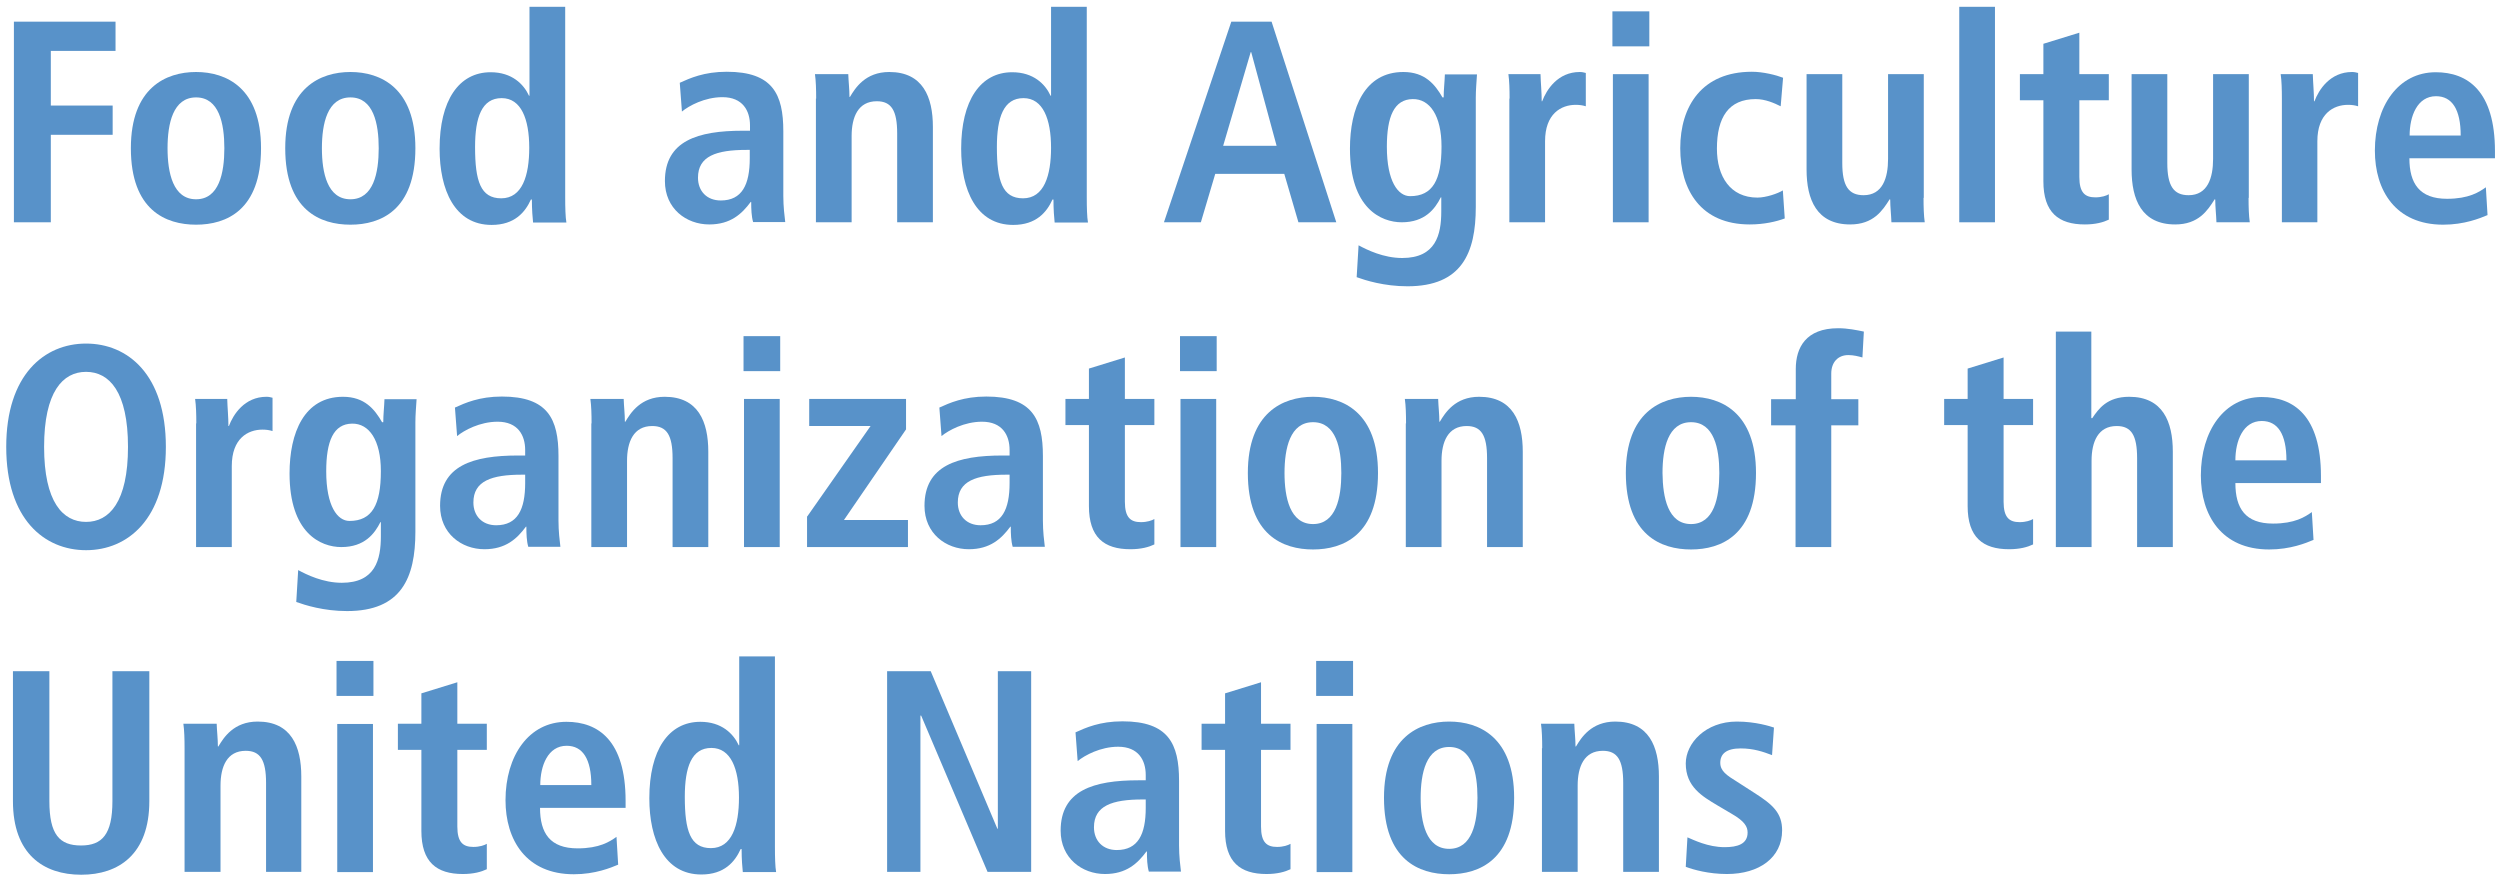
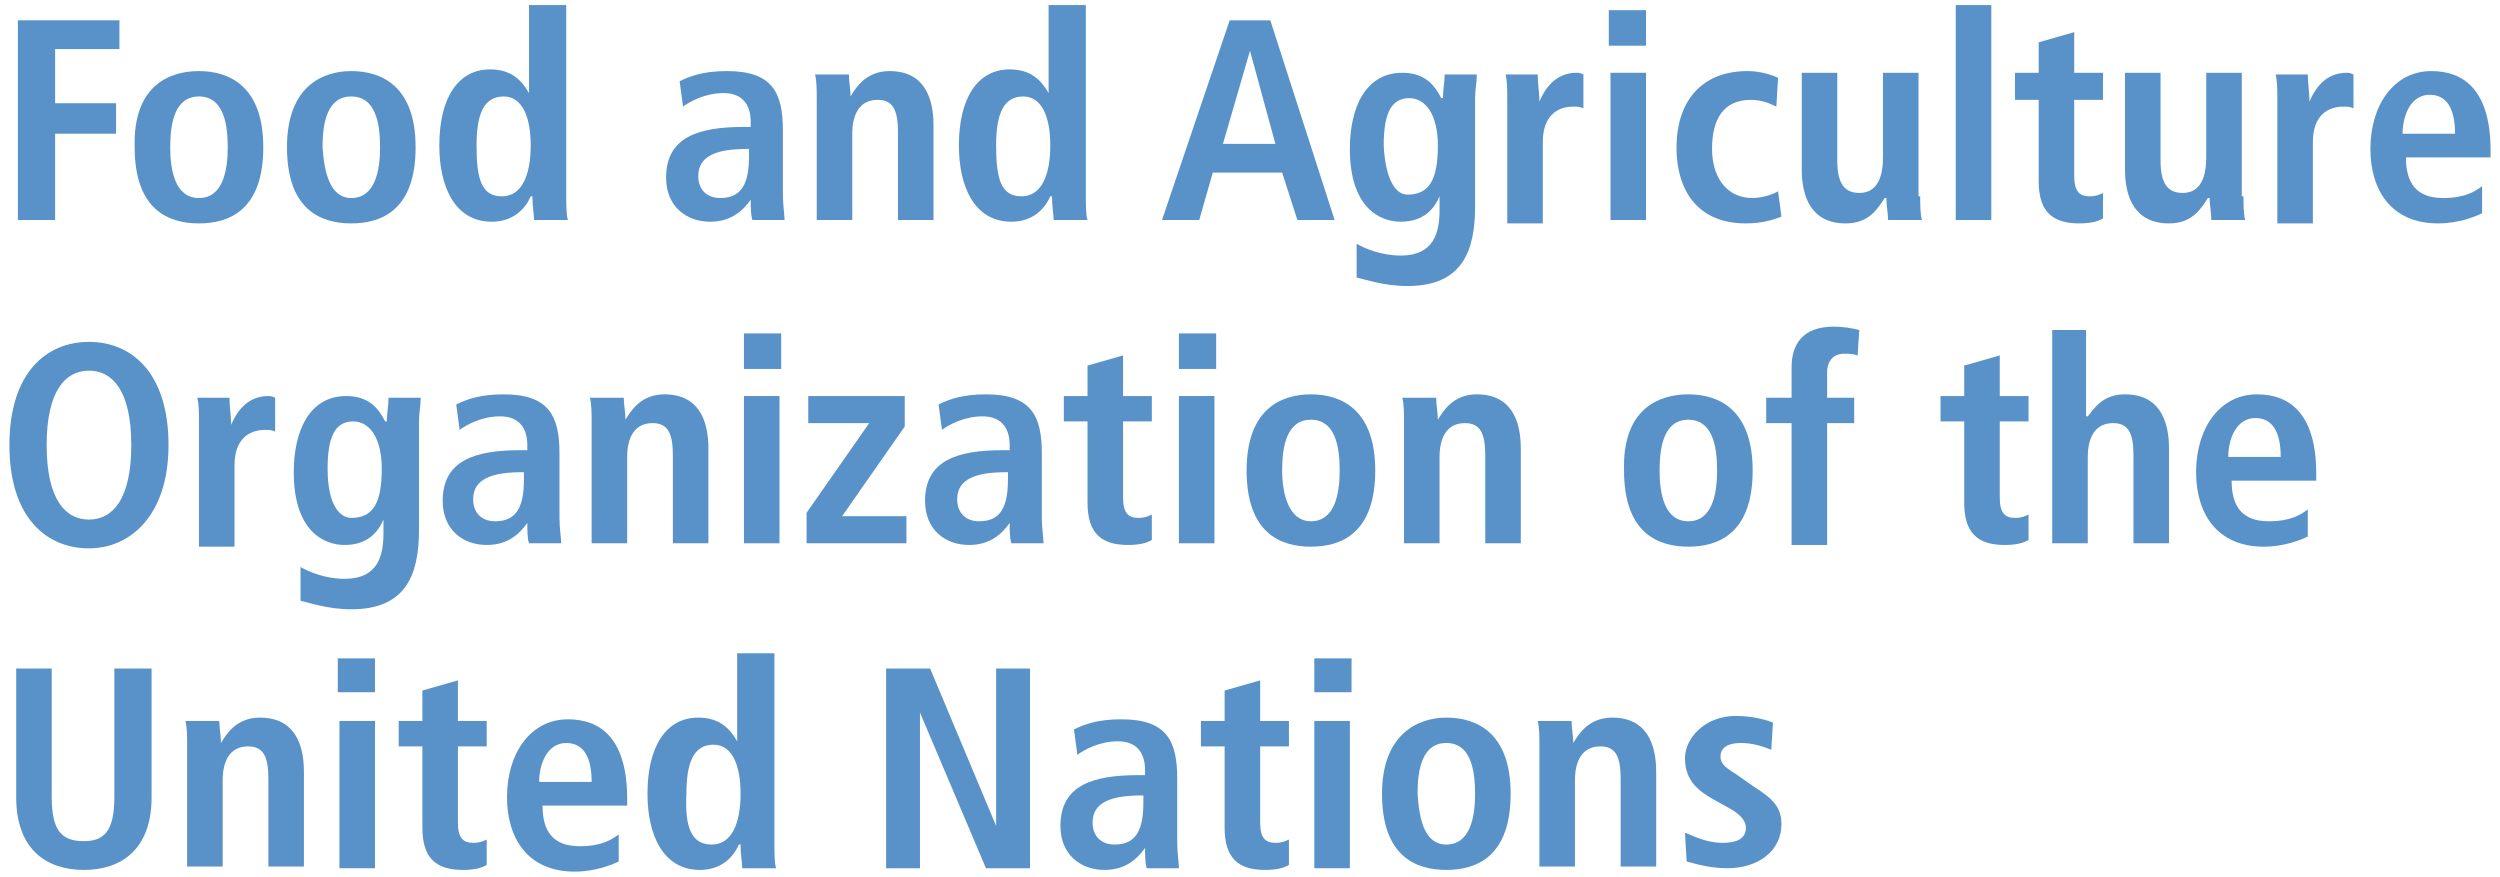
- <svg xmlns="http://www.w3.org/2000/svg" version="1.1" id="Layer_1" x="0px" y="0px" viewBox="49.8 3.6 104.3 36.7" width="417" height="147" xml:space="preserve">
-   <style type="text/css">
- 	.st0{fill:#5892C9;}
- </style>
+ <svg xmlns="http://www.w3.org/2000/svg" version="1.1" id="Layer_1" x="0px" y="0px" viewBox="71.2 4.1 147.2 51.8" width="442" height="155" fill="#5892C9" xml:space="preserve">
  <g>
    <g>
-       <path class="st0" d="M50.39,4.47h4.23v1.22h-2.7v2.28h2.58v1.22h-2.58v3.65h-1.54V4.47z" />
-       <path class="st0" d="M57.98,6.57c1.26,0,2.71,0.66,2.71,3.18c0,2.59-1.45,3.19-2.71,3.19s-2.72-0.6-2.72-3.19    C55.26,7.23,56.72,6.57,57.98,6.57z M57.98,11.88c0.96,0,1.18-1.1,1.18-2.13c0-1.03-0.22-2.12-1.18-2.12    c-0.96,0-1.19,1.09-1.19,2.12C56.79,10.78,57.02,11.88,57.98,11.88z" />
-       <path class="st0" d="M64.42,6.57c1.26,0,2.71,0.66,2.71,3.18c0,2.59-1.45,3.19-2.71,3.19s-2.72-0.6-2.72-3.19    C61.7,7.23,63.16,6.57,64.42,6.57z M64.42,11.88c0.96,0,1.18-1.1,1.18-2.13c0-1.03-0.22-2.12-1.18-2.12    c-0.96,0-1.19,1.09-1.19,2.12C63.23,10.78,63.46,11.88,64.42,11.88z" />
-       <path class="st0" d="M73.38,3.85v7.94c0,0.44,0.01,0.83,0.05,1.06h-1.39c-0.02-0.18-0.05-0.54-0.05-0.96h-0.04    c-0.24,0.53-0.68,1.06-1.64,1.06c-1.54,0-2.17-1.46-2.17-3.18c0-2.01,0.8-3.19,2.13-3.19c0.89,0,1.38,0.5,1.6,0.98h0.02V3.85    H73.38z M70.71,11.84c0.88,0,1.17-0.95,1.17-2.11c0-1.2-0.34-2.07-1.15-2.07c-0.83,0-1.11,0.8-1.11,2.04    C69.62,11.12,69.85,11.84,70.71,11.84z" />
-       <path class="st0" d="M78.16,7.02c0.42-0.19,1.01-0.46,1.96-0.46c1.92,0,2.36,0.94,2.36,2.48v2.7c0,0.44,0.05,0.85,0.08,1.09h-1.34    c-0.07-0.24-0.08-0.54-0.08-0.84h-0.02c-0.37,0.5-0.84,0.94-1.73,0.94c-0.96,0-1.85-0.66-1.85-1.81c0-1.68,1.37-2.1,3.25-2.1h0.3    V8.8c0-0.61-0.3-1.18-1.15-1.18c-0.74,0-1.4,0.36-1.69,0.6L78.16,7.02z M81.08,9.82h-0.13c-1.27,0-2.03,0.26-2.03,1.16    c0,0.56,0.37,0.95,0.95,0.95c0.89,0,1.21-0.66,1.21-1.76V9.82z" />
-       <path class="st0" d="M83.85,7.68c0-0.38-0.01-0.74-0.05-1.02h1.39c0.01,0.31,0.05,0.64,0.05,0.95h0.02    c0.22-0.37,0.64-1.04,1.64-1.04c1.4,0,1.82,1.04,1.82,2.29v3.98h-1.49V9.13c0-0.95-0.24-1.34-0.85-1.34    c-0.78,0-1.05,0.66-1.05,1.45v3.6h-1.49V7.68z" />
-       <path class="st0" d="M95.14,3.85v7.94c0,0.44,0.01,0.83,0.05,1.06H93.8c-0.02-0.18-0.05-0.54-0.05-0.96h-0.04    c-0.24,0.53-0.68,1.06-1.64,1.06c-1.54,0-2.17-1.46-2.17-3.18c0-2.01,0.8-3.19,2.13-3.19c0.89,0,1.38,0.5,1.6,0.98h0.02V3.85    H95.14z M92.48,11.84c0.88,0,1.17-0.95,1.17-2.11c0-1.2-0.34-2.07-1.15-2.07c-0.83,0-1.11,0.8-1.11,2.04    C91.39,11.12,91.62,11.84,92.48,11.84z" />
-       <path class="st0" d="M103.38,10.82h-2.88l-0.6,2.02h-1.54l2.81-8.37h1.68l2.7,8.37h-1.58L103.38,10.82z M103.06,9.65L102,5.74    h-0.02l-1.15,3.91H103.06z" />
-       <path class="st0" d="M106.48,13.8c0.35,0.19,1.04,0.53,1.82,0.53c1.4,0,1.63-0.97,1.63-1.94V11.8h-0.02    c-0.24,0.48-0.66,1.04-1.63,1.04c-0.86,0-2.16-0.58-2.16-3.07c0-1.7,0.61-3.2,2.23-3.2c0.9,0,1.32,0.52,1.63,1.06h0.05    c0-0.32,0.04-0.64,0.05-0.96h1.34c-0.02,0.32-0.05,0.65-0.05,0.97v4.56c0,1.93-0.59,3.31-2.85,3.31c-0.98,0-1.76-0.25-2.12-0.38    L106.48,13.8z M108.63,11.75c0.94,0,1.31-0.67,1.31-2.07c0-1.29-0.49-1.99-1.2-1.98c-0.78,0.01-1.08,0.73-1.08,1.99    C107.66,11.14,108.13,11.75,108.63,11.75z" />
-       <path class="st0" d="M112.78,7.68c0-0.38-0.01-0.74-0.05-1.02h1.34c0.01,0.37,0.05,0.76,0.05,1.13h0.02    c0.18-0.48,0.65-1.22,1.57-1.22c0.1,0,0.17,0.02,0.25,0.04V8c-0.13-0.04-0.26-0.06-0.42-0.06c-0.61,0-1.28,0.37-1.28,1.52v3.38    h-1.49V7.68z" />
-       <path class="st0" d="M117.07,4.04h1.54V5.5h-1.54V4.04z M117.09,6.66h1.49v6.18h-1.49V6.66z" />
-       <path class="st0" d="M124.26,12.68c-0.35,0.13-0.86,0.25-1.46,0.25c-2.04,0-2.9-1.43-2.9-3.18c0-1.76,0.91-3.19,2.99-3.19    c0.47,0,1.02,0.14,1.3,0.25L124.09,8c-0.26-0.13-0.64-0.3-1.04-0.3c-1.13,0-1.62,0.76-1.62,2.07c0,1.15,0.55,2.04,1.69,2.04    c0.36,0,0.85-0.17,1.06-0.3L124.26,12.68z" />
-       <path class="st0" d="M130.05,11.82c0,0.38,0.01,0.74,0.05,1.02h-1.39c-0.01-0.31-0.05-0.64-0.05-0.95l-0.04-0.01l0.01,0.01    c-0.29,0.46-0.67,1.04-1.64,1.04c-1.4,0-1.82-1.04-1.82-2.29V6.66h1.49v3.71c0,0.95,0.26,1.34,0.89,1.34    c0.79,0,1.02-0.72,1.02-1.51V6.66h1.49V11.82z" />
-       <path class="st0" d="M131.54,3.85h1.49v8.99h-1.49V3.85z" />
-       <path class="st0" d="M135.06,5.39l1.49-0.46v1.73h1.23v1.09h-1.23v3.2c0,0.66,0.24,0.85,0.67,0.85c0.26,0,0.46-0.07,0.56-0.13    v1.06c-0.23,0.11-0.55,0.2-1,0.2c-1.1,0-1.73-0.5-1.73-1.8V7.75h-0.98V6.66h0.98V5.39z" />
-       <path class="st0" d="M143.61,11.82c0,0.38,0.01,0.74,0.05,1.02h-1.39c-0.01-0.31-0.05-0.64-0.05-0.95l-0.04-0.01l0.01,0.01    c-0.29,0.46-0.67,1.04-1.64,1.04c-1.4,0-1.82-1.04-1.82-2.29V6.66h1.49v3.71c0,0.95,0.26,1.34,0.89,1.34    c0.79,0,1.02-0.72,1.02-1.51V6.66h1.49V11.82z" />
-       <path class="st0" d="M145,7.68c0-0.38-0.01-0.74-0.05-1.02h1.34c0.01,0.37,0.05,0.76,0.05,1.13h0.02    c0.18-0.48,0.65-1.22,1.57-1.22c0.1,0,0.17,0.02,0.25,0.04V8c-0.13-0.04-0.26-0.06-0.42-0.06c-0.61,0-1.28,0.37-1.28,1.52v3.38    H145V7.68z" />
-       <path class="st0" d="M153.58,12.54c-0.31,0.13-0.96,0.4-1.85,0.4c-1.99,0-2.85-1.43-2.85-3.09c0-1.85,0.97-3.27,2.54-3.27    c1.33,0,2.47,0.78,2.47,3.3v0.29h-3.57c0,1.05,0.42,1.69,1.57,1.69c0.91,0,1.34-0.28,1.62-0.48L153.58,12.54z M152.46,9.22    c0-1.09-0.36-1.64-1.03-1.64c-0.78,0-1.1,0.83-1.1,1.64H152.46z" />
-       <path class="st0" d="M53.39,17.9c1.74,0,3.33,1.29,3.33,4.31c0,3.01-1.59,4.31-3.33,4.31c-1.74,0-3.33-1.29-3.33-4.31    C50.06,19.2,51.65,17.9,53.39,17.9z M53.39,25.34c0.97,0,1.75-0.83,1.75-3.13c0-2.3-0.78-3.13-1.75-3.13    c-0.97,0-1.75,0.83-1.75,3.13C51.64,24.51,52.42,25.34,53.39,25.34z" />
-       <path class="st0" d="M57.99,21.23c0-0.38-0.01-0.74-0.05-1.02h1.34c0.01,0.37,0.05,0.76,0.05,1.13h0.02    c0.18-0.48,0.65-1.22,1.57-1.22c0.1,0,0.17,0.02,0.25,0.04v1.39c-0.13-0.04-0.26-0.06-0.42-0.06c-0.61,0-1.28,0.37-1.28,1.52v3.38    h-1.49V21.23z" />
-       <path class="st0" d="M62.24,27.35c0.35,0.19,1.04,0.53,1.82,0.53c1.4,0,1.63-0.97,1.63-1.94v-0.59h-0.02    c-0.24,0.48-0.66,1.04-1.63,1.04c-0.86,0-2.16-0.58-2.16-3.07c0-1.7,0.61-3.2,2.23-3.2c0.9,0,1.32,0.52,1.63,1.06h0.05    c0-0.32,0.04-0.64,0.05-0.96h1.34c-0.02,0.32-0.05,0.65-0.05,0.97v4.56c0,1.93-0.59,3.31-2.85,3.31c-0.98,0-1.76-0.25-2.12-0.38    L62.24,27.35z M64.38,25.3c0.94,0,1.31-0.67,1.31-2.08c0-1.29-0.49-1.99-1.2-1.98c-0.78,0.01-1.08,0.73-1.08,1.99    C63.41,24.69,63.88,25.3,64.38,25.3z" />
-       <path class="st0" d="M68.78,20.57c0.42-0.19,1.01-0.46,1.96-0.46c1.92,0,2.36,0.94,2.36,2.48v2.7c0,0.44,0.05,0.85,0.08,1.09    h-1.34c-0.07-0.24-0.08-0.54-0.08-0.84h-0.02c-0.37,0.5-0.84,0.94-1.73,0.94c-0.96,0-1.85-0.66-1.85-1.81    c0-1.68,1.37-2.1,3.25-2.1h0.3v-0.23c0-0.61-0.3-1.18-1.15-1.18c-0.74,0-1.4,0.36-1.69,0.6L68.78,20.57z M71.71,23.37h-0.13    c-1.27,0-2.03,0.26-2.03,1.16c0,0.56,0.37,0.95,0.95,0.95c0.89,0,1.21-0.66,1.21-1.76V23.37z" />
-       <path class="st0" d="M74.48,21.23c0-0.38-0.01-0.74-0.05-1.02h1.39c0.01,0.31,0.05,0.64,0.05,0.95h0.02    c0.22-0.37,0.64-1.04,1.64-1.04c1.4,0,1.82,1.04,1.82,2.29v3.98h-1.49v-3.71c0-0.95-0.24-1.34-0.85-1.34    c-0.78,0-1.05,0.66-1.05,1.45v3.6h-1.49V21.23z" />
-       <path class="st0" d="M80.82,17.59h1.53v1.46h-1.53V17.59z M80.84,20.21h1.49v6.18h-1.49V20.21z" />
-       <path class="st0" d="M83.48,25.11l2.64-3.77h-2.56v-1.13h4.04v1.27l-2.59,3.78h2.67v1.13h-4.21V25.11z" />
-       <path class="st0" d="M88.99,20.57c0.42-0.19,1.01-0.46,1.96-0.46c1.92,0,2.36,0.94,2.36,2.48v2.7c0,0.44,0.05,0.85,0.08,1.09    h-1.34c-0.07-0.24-0.08-0.54-0.08-0.84h-0.02c-0.37,0.5-0.84,0.94-1.73,0.94c-0.96,0-1.85-0.66-1.85-1.81    c0-1.68,1.37-2.1,3.25-2.1h0.3v-0.23c0-0.61-0.3-1.18-1.15-1.18c-0.74,0-1.4,0.36-1.69,0.6L88.99,20.57z M91.92,23.37h-0.13    c-1.27,0-2.03,0.26-2.03,1.16c0,0.56,0.37,0.95,0.95,0.95c0.89,0,1.21-0.66,1.21-1.76V23.37z" />
-       <path class="st0" d="M95.24,18.94l1.49-0.46v1.73h1.23v1.09h-1.23v3.2c0,0.66,0.24,0.85,0.67,0.85c0.26,0,0.46-0.07,0.56-0.13    v1.06c-0.23,0.11-0.55,0.2-1,0.2c-1.1,0-1.73-0.5-1.73-1.8v-3.38h-0.98v-1.09h0.98V18.94z" />
-       <path class="st0" d="M99.03,17.59h1.53v1.46h-1.53V17.59z M99.05,20.21h1.49v6.18h-1.49V20.21z" />
-       <path class="st0" d="M104.58,20.12c1.26,0,2.71,0.66,2.71,3.18c0,2.59-1.45,3.19-2.71,3.19s-2.72-0.6-2.72-3.19    C101.86,20.78,103.32,20.12,104.58,20.12z M104.58,25.43c0.96,0,1.18-1.1,1.18-2.13c0-1.03-0.22-2.12-1.18-2.12    c-0.96,0-1.19,1.09-1.19,2.12C103.39,24.33,103.62,25.43,104.58,25.43z" />
-       <path class="st0" d="M108.46,21.23c0-0.38-0.01-0.74-0.05-1.02h1.39c0.01,0.31,0.05,0.64,0.05,0.95h0.02    c0.22-0.37,0.64-1.04,1.64-1.04c1.4,0,1.82,1.04,1.82,2.29v3.98h-1.49v-3.71c0-0.95-0.24-1.34-0.85-1.34    c-0.78,0-1.05,0.66-1.05,1.45v3.6h-1.49V21.23z" />
-       <path class="st0" d="M120.35,20.12c1.26,0,2.71,0.66,2.71,3.18c0,2.59-1.45,3.19-2.71,3.19c-1.26,0-2.72-0.6-2.72-3.19    C117.63,20.78,119.09,20.12,120.35,20.12z M120.35,25.43c0.96,0,1.18-1.1,1.18-2.13c0-1.03-0.22-2.12-1.18-2.12    c-0.96,0-1.19,1.09-1.19,2.12C119.17,24.33,119.39,25.43,120.35,25.43z" />
-       <path class="st0" d="M124.72,21.31h-1.03v-1.09h1.03v-1.26c0-0.89,0.42-1.7,1.77-1.7c0.4,0,0.78,0.08,1.07,0.14l-0.06,1.08    c-0.18-0.05-0.37-0.1-0.59-0.1c-0.43,0-0.71,0.3-0.71,0.77v1.07h1.13v1.09h-1.13v5.08h-1.49V21.31z" />
-       <path class="st0" d="M131.9,18.94l1.49-0.46v1.73h1.23v1.09h-1.23v3.2c0,0.66,0.24,0.85,0.67,0.85c0.26,0,0.46-0.07,0.56-0.13    v1.06c-0.23,0.11-0.55,0.2-1,0.2c-1.1,0-1.73-0.5-1.73-1.8v-3.38h-0.98v-1.09h0.98V18.94z" />
-       <path class="st0" d="M135.56,17.4h1.49v3.61h0.04c0.26-0.38,0.61-0.89,1.54-0.89c1.4,0,1.82,1.04,1.82,2.29v3.98h-1.49v-3.71    c0-0.95-0.24-1.34-0.85-1.34c-0.78,0-1.05,0.66-1.05,1.45v3.6h-1.49V17.4z" />
-       <path class="st0" d="M146.32,26.09c-0.31,0.13-0.96,0.4-1.85,0.4c-1.99,0-2.85-1.43-2.85-3.09c0-1.85,0.97-3.27,2.54-3.27    c1.33,0,2.47,0.78,2.47,3.3v0.29h-3.57c0,1.06,0.42,1.69,1.57,1.69c0.91,0,1.34-0.28,1.62-0.48L146.32,26.09z M145.19,22.77    c0-1.09-0.36-1.64-1.03-1.64c-0.78,0-1.1,0.83-1.1,1.64H145.19z" />
-       <path class="st0" d="M51.86,31.57v5.42c0,1.39,0.42,1.85,1.32,1.85c0.88,0,1.31-0.46,1.31-1.85v-5.42h1.54v5.42    c0,2.21-1.27,3.07-2.84,3.07c-1.58,0-2.85-0.86-2.85-3.07v-5.42H51.86z" />
-       <path class="st0" d="M57.5,34.78c0-0.38-0.01-0.74-0.05-1.02h1.39c0.01,0.31,0.05,0.64,0.05,0.95h0.02    c0.22-0.37,0.64-1.04,1.64-1.04c1.4,0,1.82,1.04,1.82,2.29v3.98H60.9v-3.71c0-0.95-0.24-1.34-0.85-1.34    c-0.78,0-1.05,0.66-1.05,1.45v3.6H57.5V34.78z" />
-       <path class="st0" d="M63.84,31.14h1.54v1.46h-1.54V31.14z M63.87,33.77h1.49v6.18h-1.49V33.77z" />
-       <path class="st0" d="M67.39,32.49l1.49-0.46v1.73h1.23v1.09h-1.23v3.2c0,0.66,0.24,0.85,0.67,0.85c0.26,0,0.46-0.07,0.56-0.13    v1.06c-0.23,0.11-0.55,0.2-1,0.2c-1.1,0-1.73-0.5-1.73-1.8v-3.38h-0.98v-1.09h0.98V32.49z" />
-       <path class="st0" d="M75.59,39.64c-0.31,0.13-0.96,0.4-1.85,0.4c-1.99,0-2.85-1.43-2.85-3.09c0-1.85,0.97-3.27,2.54-3.27    c1.33,0,2.47,0.78,2.47,3.3v0.29h-3.57c0,1.06,0.42,1.69,1.57,1.69c0.91,0,1.34-0.28,1.62-0.48L75.59,39.64z M74.47,36.32    c0-1.09-0.36-1.64-1.03-1.64c-0.78,0-1.1,0.83-1.1,1.64H74.47z" />
-       <path class="st0" d="M82.13,30.95v7.94c0,0.44,0.01,0.83,0.05,1.06h-1.39c-0.02-0.18-0.05-0.54-0.05-0.96H80.7    c-0.24,0.53-0.68,1.06-1.64,1.06c-1.54,0-2.17-1.46-2.17-3.18c0-2.01,0.8-3.19,2.13-3.19c0.89,0,1.38,0.5,1.6,0.98h0.02v-3.71    H82.13z M79.46,38.95c0.88,0,1.17-0.95,1.17-2.11c0-1.2-0.34-2.07-1.15-2.07c-0.83,0-1.11,0.8-1.11,2.04    C78.37,38.23,78.6,38.95,79.46,38.95z" />
-       <path class="st0" d="M86.81,31.57h1.82l2.78,6.57h0.02v-6.57h1.39v8.37H91l-2.77-6.52H88.2v6.52h-1.39V31.57z" />
-       <path class="st0" d="M94.67,34.12c0.42-0.19,1.01-0.46,1.96-0.46c1.92,0,2.36,0.94,2.36,2.48v2.7c0,0.44,0.05,0.85,0.08,1.09    h-1.34c-0.07-0.24-0.08-0.54-0.08-0.84h-0.02c-0.37,0.5-0.84,0.94-1.73,0.94c-0.96,0-1.85-0.66-1.85-1.81    c0-1.68,1.37-2.1,3.25-2.1h0.3V35.9c0-0.61-0.3-1.18-1.15-1.18c-0.74,0-1.4,0.36-1.69,0.6L94.67,34.12z M97.6,36.92h-0.13    c-1.27,0-2.03,0.26-2.03,1.16c0,0.56,0.37,0.95,0.95,0.95c0.89,0,1.21-0.66,1.21-1.76V36.92z" />
-       <path class="st0" d="M100.92,32.49l1.49-0.46v1.73h1.23v1.09h-1.23v3.2c0,0.66,0.24,0.85,0.67,0.85c0.26,0,0.46-0.07,0.56-0.13    v1.06c-0.23,0.11-0.55,0.2-1,0.2c-1.1,0-1.73-0.5-1.73-1.8v-3.38h-0.98v-1.09h0.98V32.49z" />
-       <path class="st0" d="M104.71,31.14h1.54v1.46h-1.54V31.14z M104.73,33.77h1.49v6.18h-1.49V33.77z" />
-       <path class="st0" d="M110.26,33.67c1.26,0,2.71,0.66,2.71,3.18c0,2.59-1.45,3.19-2.71,3.19s-2.72-0.6-2.72-3.19    C107.54,34.33,109,33.67,110.26,33.67z M110.26,38.98c0.96,0,1.18-1.1,1.18-2.13c0-1.03-0.22-2.12-1.18-2.12    c-0.96,0-1.19,1.09-1.19,2.12C109.07,37.88,109.3,38.98,110.26,38.98z" />
-       <path class="st0" d="M114.14,34.78c0-0.38-0.01-0.74-0.05-1.02h1.39c0.01,0.31,0.05,0.64,0.05,0.95h0.02    c0.22-0.37,0.64-1.04,1.64-1.04c1.4,0,1.82,1.04,1.82,2.29v3.98h-1.49v-3.71c0-0.95-0.24-1.34-0.85-1.34    c-0.78,0-1.05,0.66-1.05,1.45v3.6h-1.49V34.78z" />
-       <path class="st0" d="M120.2,38.5c0.24,0.1,0.85,0.41,1.55,0.41c0.54,0,0.96-0.13,0.96-0.61c0-0.24-0.12-0.47-0.66-0.78l-0.61-0.36    c-0.62-0.37-1.31-0.77-1.31-1.74c0-0.85,0.83-1.75,2.13-1.75c0.79,0,1.4,0.2,1.55,0.25l-0.08,1.15c-0.37-0.14-0.77-0.28-1.31-0.28    c-0.6,0-0.85,0.23-0.85,0.6c0,0.34,0.26,0.52,0.7,0.79l0.73,0.47c0.77,0.49,1.15,0.84,1.15,1.56c0,1.14-0.96,1.82-2.3,1.82    c-0.77,0-1.4-0.18-1.72-0.3L120.2,38.5z" />
+       <path d="M72,5.3h6V7h-3.8v3.2h3.6V12h-3.6v5.1H72V5.3z" />
+       <path d="M82.7,8.3c1.8,0,3.8,0.9,3.8,4.5c0,3.7-2,4.5-3.8,4.5c-1.8,0-3.8-0.8-3.8-4.5C78.8,9.2,80.9,8.3,82.7,8.3z M82.7,15.8    c1.4,0,1.7-1.6,1.7-3c0-1.5-0.3-3-1.7-3c-1.4,0-1.7,1.5-1.7,3C81,14.2,81.3,15.8,82.7,15.8z" />
+       <path d="M91.7,8.3c1.8,0,3.8,0.9,3.8,4.5c0,3.7-2,4.5-3.8,4.5c-1.8,0-3.8-0.8-3.8-4.5C87.9,9.2,90,8.3,91.7,8.3z M91.7,15.8    c1.4,0,1.7-1.6,1.7-3c0-1.5-0.3-3-1.7-3c-1.4,0-1.7,1.5-1.7,3C90.1,14.2,90.4,15.8,91.7,15.8z" />
+       <path d="M104.4,4.4v11.2c0,0.6,0,1.2,0.1,1.5h-2c0-0.3-0.1-0.8-0.1-1.4h-0.1c-0.3,0.7-1,1.5-2.3,1.5c-2.2,0-3.1-2.1-3.1-4.5    c0-2.8,1.1-4.5,3-4.5c1.3,0,1.9,0.7,2.3,1.4h0V4.4H104.4z M100.6,15.7c1.2,0,1.7-1.3,1.7-3c0-1.7-0.5-2.9-1.6-2.9    c-1.2,0-1.6,1.1-1.6,2.9C99.1,14.7,99.4,15.7,100.6,15.7z" />
+       <path d="M111.1,8.9c0.6-0.3,1.4-0.6,2.8-0.6c2.7,0,3.3,1.3,3.3,3.5v3.8c0,0.6,0.1,1.2,0.1,1.5h-1.9c-0.1-0.3-0.1-0.8-0.1-1.2h0    c-0.5,0.7-1.2,1.3-2.4,1.3c-1.4,0-2.6-0.9-2.6-2.6c0-2.4,1.9-3,4.6-3h0.4v-0.3c0-0.9-0.4-1.7-1.6-1.7c-1.1,0-2,0.5-2.4,0.8    L111.1,8.9z M115.3,12.9h-0.2c-1.8,0-2.9,0.4-2.9,1.6c0,0.8,0.5,1.3,1.3,1.3c1.3,0,1.7-0.9,1.7-2.5V12.9z" />
+       <path d="M119.2,9.9c0-0.5,0-1-0.1-1.4h2c0,0.4,0.1,0.9,0.1,1.3h0c0.3-0.5,0.9-1.5,2.3-1.5c2,0,2.6,1.5,2.6,3.2v5.6H124v-5.2    c0-1.3-0.3-1.9-1.2-1.9c-1.1,0-1.5,0.9-1.5,2v5.1h-2.1V9.9z" />
+       <path d="M135.1,4.4v11.2c0,0.6,0,1.2,0.1,1.5h-2c0-0.3-0.1-0.8-0.1-1.4h-0.1c-0.3,0.7-1,1.5-2.3,1.5c-2.2,0-3.1-2.1-3.1-4.5    c0-2.8,1.1-4.5,3-4.5c1.3,0,1.9,0.7,2.3,1.4h0V4.4H135.1z M131.3,15.7c1.2,0,1.7-1.3,1.7-3c0-1.7-0.5-2.9-1.6-2.9    c-1.2,0-1.6,1.1-1.6,2.9C129.8,14.7,130.1,15.7,131.3,15.7z" />
+       <path d="M146.7,14.3h-4.1l-0.8,2.8h-2.2l4-11.8h2.4l3.8,11.8h-2.2L146.7,14.3z M146.3,12.6l-1.5-5.5h0l-1.6,5.5H146.3z" />
+       <path d="M151.1,18.5c0.5,0.3,1.5,0.7,2.6,0.7c2,0,2.3-1.4,2.3-2.7v-0.8h0c-0.3,0.7-0.9,1.5-2.3,1.5c-1.2,0-3-0.8-3-4.3    c0-2.4,0.9-4.5,3.1-4.5c1.3,0,1.9,0.7,2.3,1.5h0.1c0-0.5,0.1-0.9,0.1-1.4h1.9c0,0.5-0.1,0.9-0.1,1.4v6.4c0,2.7-0.8,4.7-4,4.7    c-1.4,0-2.5-0.4-3-0.5L151.1,18.5z M154.1,15.6c1.3,0,1.8-0.9,1.8-2.9c0-1.8-0.7-2.8-1.7-2.8c-1.1,0-1.5,1-1.5,2.8    C152.8,14.7,153.4,15.6,154.1,15.6z" />
+       <path d="M160,9.9c0-0.5,0-1-0.1-1.4h1.9c0,0.5,0.1,1.1,0.1,1.6h0c0.3-0.7,0.9-1.7,2.2-1.7c0.1,0,0.2,0,0.4,0.1v2    c-0.2-0.1-0.4-0.1-0.6-0.1c-0.9,0-1.8,0.5-1.8,2.1v4.8H160V9.9z" />
+       <path d="M166,4.7h2.2v2.1H166V4.7z M166.1,8.4h2.1v8.7h-2.1V8.4z" />
+       <path d="M176.2,16.9c-0.5,0.2-1.2,0.4-2.1,0.4c-2.9,0-4.1-2-4.1-4.5c0-2.5,1.3-4.5,4.2-4.5c0.7,0,1.4,0.2,1.8,0.4l-0.1,1.7    c-0.4-0.2-0.9-0.4-1.5-0.4c-1.6,0-2.3,1.1-2.3,2.9c0,1.6,0.8,2.9,2.4,2.9c0.5,0,1.2-0.2,1.5-0.4L176.2,16.9z" />
+       <path d="M184.4,15.7c0,0.5,0,1,0.1,1.4h-2c0-0.4-0.1-0.9-0.1-1.3l-0.1,0l0,0c-0.4,0.6-0.9,1.5-2.3,1.5c-2,0-2.6-1.5-2.6-3.2V8.4    h2.1v5.2c0,1.3,0.4,1.9,1.3,1.9c1.1,0,1.4-1,1.4-2.1v-5h2.1V15.7z" />
+       <path d="M186.5,4.4h2.1v12.7h-2.1V4.4z" />
+       <path d="M191.4,6.6l2.1-0.6v2.4h1.7V10h-1.7v4.5c0,0.9,0.3,1.2,0.9,1.2c0.4,0,0.6-0.1,0.8-0.2V17c-0.3,0.2-0.8,0.3-1.4,0.3    c-1.6,0-2.4-0.7-2.4-2.5V10H190V8.4h1.4V6.6z" />
+       <path d="M203.5,15.7c0,0.5,0,1,0.1,1.4h-2c0-0.4-0.1-0.9-0.1-1.3l-0.1,0l0,0c-0.4,0.6-0.9,1.5-2.3,1.5c-2,0-2.6-1.5-2.6-3.2V8.4    h2.1v5.2c0,1.3,0.4,1.9,1.3,1.9c1.1,0,1.4-1,1.4-2.1v-5h2.1V15.7z" />
+       <path d="M205.5,9.9c0-0.5,0-1-0.1-1.4h1.9c0,0.5,0.1,1.1,0.1,1.6h0c0.3-0.7,0.9-1.7,2.2-1.7c0.1,0,0.2,0,0.4,0.1v2    c-0.2-0.1-0.4-0.1-0.6-0.1c-0.9,0-1.8,0.5-1.8,2.1v4.8h-2.1V9.9z" />
+       <path d="M217.6,16.7c-0.4,0.2-1.4,0.6-2.6,0.6c-2.8,0-4-2-4-4.4c0-2.6,1.4-4.6,3.6-4.6c1.9,0,3.5,1.1,3.5,4.7v0.4h-5    c0,1.5,0.6,2.4,2.2,2.4c1.3,0,1.9-0.4,2.3-0.7L217.6,16.7z M216,12c0-1.5-0.5-2.3-1.5-2.3c-1.1,0-1.6,1.2-1.6,2.3H216z" />
+       <path d="M76.2,24.3c2.5,0,4.7,1.8,4.7,6.1c0,4.2-2.3,6.1-4.7,6.1c-2.5,0-4.7-1.8-4.7-6.1C71.5,26.1,73.7,24.3,76.2,24.3z     M76.2,34.8c1.4,0,2.5-1.2,2.5-4.4s-1.1-4.4-2.5-4.4s-2.5,1.2-2.5,4.4S74.8,34.8,76.2,34.8z" />
+       <path d="M82.7,29c0-0.5,0-1-0.1-1.4h1.9c0,0.5,0.1,1.1,0.1,1.6h0c0.3-0.7,0.9-1.7,2.2-1.7c0.1,0,0.2,0,0.4,0.1v2    c-0.2-0.1-0.4-0.1-0.6-0.1c-0.9,0-1.8,0.5-1.8,2.1v4.8h-2.1V29z" />
+       <path d="M88.7,37.6c0.5,0.3,1.5,0.7,2.6,0.7c2,0,2.3-1.4,2.3-2.7v-0.8h0c-0.3,0.7-0.9,1.5-2.3,1.5c-1.2,0-3-0.8-3-4.3    c0-2.4,0.9-4.5,3.1-4.5c1.3,0,1.9,0.7,2.3,1.5h0.1c0-0.5,0.1-0.9,0.1-1.4h1.9c0,0.5-0.1,0.9-0.1,1.4v6.4c0,2.7-0.8,4.7-4,4.7    c-1.4,0-2.5-0.4-3-0.5L88.7,37.6z M91.7,34.7c1.3,0,1.8-0.9,1.8-2.9c0-1.8-0.7-2.8-1.7-2.8c-1.1,0-1.5,1-1.5,2.8    C90.3,33.9,91,34.7,91.7,34.7z" />
+       <path d="M97.9,28c0.6-0.3,1.4-0.6,2.8-0.6c2.7,0,3.3,1.3,3.3,3.5v3.8c0,0.6,0.1,1.2,0.1,1.5h-1.9c-0.1-0.3-0.1-0.8-0.1-1.2h0    c-0.5,0.7-1.2,1.3-2.4,1.3c-1.4,0-2.6-0.9-2.6-2.6c0-2.4,1.9-3,4.6-3h0.4v-0.3c0-0.9-0.4-1.7-1.6-1.7c-1.1,0-2,0.5-2.4,0.8    L97.9,28z M102,32h-0.2c-1.8,0-2.9,0.4-2.9,1.6c0,0.8,0.5,1.3,1.3,1.3c1.3,0,1.7-0.9,1.7-2.5V32z" />
+       <path d="M105.9,29c0-0.5,0-1-0.1-1.4h2c0,0.4,0.1,0.9,0.1,1.3h0c0.3-0.5,0.9-1.5,2.3-1.5c2,0,2.6,1.5,2.6,3.2v5.6h-2.1V31    c0-1.3-0.3-1.9-1.2-1.9c-1.1,0-1.5,0.9-1.5,2v5.1h-2.1V29z" />
+       <path d="M114.9,23.8h2.2v2.1h-2.2V23.8z M114.9,27.5h2.1v8.7h-2.1V27.5z" />
+       <path d="M118.6,34.4l3.7-5.3h-3.6v-1.6h5.7v1.8l-3.7,5.3h3.8v1.6h-5.9V34.4z" />
+       <path d="M126.4,28c0.6-0.3,1.4-0.6,2.8-0.6c2.7,0,3.3,1.3,3.3,3.5v3.8c0,0.6,0.1,1.2,0.1,1.5h-1.9c-0.1-0.3-0.1-0.8-0.1-1.2h0    c-0.5,0.7-1.2,1.3-2.4,1.3c-1.4,0-2.6-0.9-2.6-2.6c0-2.4,1.9-3,4.6-3h0.4v-0.3c0-0.9-0.4-1.7-1.6-1.7c-1.1,0-2,0.5-2.4,0.8    L126.4,28z M130.6,32h-0.2c-1.8,0-2.9,0.4-2.9,1.6c0,0.8,0.5,1.3,1.3,1.3c1.3,0,1.7-0.9,1.7-2.5V32z" />
+       <path d="M135.2,25.7l2.1-0.6v2.4h1.7v1.5h-1.7v4.5c0,0.9,0.3,1.2,0.9,1.2c0.4,0,0.6-0.1,0.8-0.2v1.5c-0.3,0.2-0.8,0.3-1.4,0.3    c-1.6,0-2.4-0.7-2.4-2.5v-4.8h-1.4v-1.5h1.4V25.7z" />
+       <path d="M140.6,23.8h2.2v2.1h-2.2V23.8z M140.6,27.5h2.1v8.7h-2.1V27.5z" />
+       <path d="M148.4,27.4c1.8,0,3.8,0.9,3.8,4.5c0,3.7-2,4.5-3.8,4.5c-1.8,0-3.8-0.8-3.8-4.5C144.6,28.3,146.6,27.4,148.4,27.4z     M148.4,34.9c1.4,0,1.7-1.6,1.7-3c0-1.5-0.3-3-1.7-3c-1.4,0-1.7,1.5-1.7,3C146.7,33.3,147.1,34.9,148.4,34.9z" />
+       <path d="M153.9,29c0-0.5,0-1-0.1-1.4h2c0,0.4,0.1,0.9,0.1,1.3h0c0.3-0.5,0.9-1.5,2.3-1.5c2,0,2.6,1.5,2.6,3.2v5.6h-2.1V31    c0-1.3-0.3-1.9-1.2-1.9c-1.1,0-1.5,0.9-1.5,2v5.1h-2.1V29z" />
+       <path d="M170.7,27.4c1.8,0,3.8,0.9,3.8,4.5c0,3.7-2,4.5-3.8,4.5c-1.8,0-3.8-0.8-3.8-4.5C166.8,28.3,168.9,27.4,170.7,27.4z     M170.7,34.9c1.4,0,1.7-1.6,1.7-3c0-1.5-0.3-3-1.7-3c-1.4,0-1.7,1.5-1.7,3C169,33.3,169.3,34.9,170.7,34.9z" />
+       <path d="M176.8,29.1h-1.5v-1.5h1.5v-1.8c0-1.3,0.6-2.4,2.5-2.4c0.6,0,1.1,0.1,1.5,0.2l-0.1,1.5c-0.3-0.1-0.5-0.1-0.8-0.1    c-0.6,0-1,0.4-1,1.1v1.5h1.6v1.5h-1.6v7.2h-2.1V29.1z" />
+       <path d="M187,25.7l2.1-0.6v2.4h1.7v1.5h-1.7v4.5c0,0.9,0.3,1.2,0.9,1.2c0.4,0,0.6-0.1,0.8-0.2v1.5c-0.3,0.2-0.8,0.3-1.4,0.3    c-1.6,0-2.4-0.7-2.4-2.5v-4.8h-1.4v-1.5h1.4V25.7z" />
+       <path d="M192.1,23.6h2.1v5.1h0.1c0.4-0.5,0.9-1.3,2.2-1.3c2,0,2.6,1.5,2.6,3.2v5.6h-2.1V31c0-1.3-0.3-1.9-1.2-1.9    c-1.1,0-1.5,0.9-1.5,2v5.1h-2.1V23.6z" />
+       <path d="M207.3,35.8c-0.4,0.2-1.4,0.6-2.6,0.6c-2.8,0-4-2-4-4.4c0-2.6,1.4-4.6,3.6-4.6c1.9,0,3.5,1.1,3.5,4.7v0.4h-5    c0,1.5,0.6,2.4,2.2,2.4c1.3,0,1.9-0.4,2.3-0.7L207.3,35.8z M205.7,31.1c0-1.5-0.5-2.3-1.5-2.3c-1.1,0-1.6,1.2-1.6,2.3H205.7z" />
+       <path d="M74,43.6v7.6c0,2,0.6,2.6,1.9,2.6c1.2,0,1.8-0.6,1.8-2.6v-7.6h2.2v7.6c0,3.1-1.8,4.3-4,4.3c-2.2,0-4-1.2-4-4.3v-7.6H74z" />
+       <path d="M82,48.1c0-0.5,0-1-0.1-1.4h2c0,0.4,0.1,0.9,0.1,1.3h0c0.3-0.5,0.9-1.5,2.3-1.5c2,0,2.6,1.5,2.6,3.2v5.6h-2.1v-5.2    c0-1.3-0.3-1.9-1.2-1.9c-1.1,0-1.5,0.9-1.5,2v5.1H82V48.1z" />
+       <path d="M90.9,43h2.2V45h-2.2V43z M91,46.7h2.1v8.7H91V46.7z" />
+       <path d="M95.9,44.9l2.1-0.6v2.4h1.7v1.5H98v4.5c0,0.9,0.3,1.2,0.9,1.2c0.4,0,0.6-0.1,0.8-0.2v1.5c-0.3,0.2-0.8,0.3-1.4,0.3    c-1.6,0-2.4-0.7-2.4-2.5v-4.8h-1.4v-1.5h1.4V44.9z" />
+       <path d="M107.5,55c-0.4,0.2-1.4,0.6-2.6,0.6c-2.8,0-4-2-4-4.4c0-2.6,1.4-4.6,3.6-4.6c1.9,0,3.5,1.1,3.5,4.7v0.4h-5    c0,1.5,0.6,2.4,2.2,2.4c1.3,0,1.9-0.4,2.3-0.7L107.5,55z M105.9,50.3c0-1.5-0.5-2.3-1.5-2.3c-1.1,0-1.6,1.2-1.6,2.3H105.9z" />
+       <path d="M116.7,42.7v11.2c0,0.6,0,1.2,0.1,1.5h-2c0-0.3-0.1-0.8-0.1-1.4h-0.1c-0.3,0.7-1,1.5-2.3,1.5c-2.2,0-3.1-2.1-3.1-4.5    c0-2.8,1.1-4.5,3-4.5c1.3,0,1.9,0.7,2.3,1.4h0v-5.2H116.7z M113,54c1.2,0,1.7-1.3,1.7-3c0-1.7-0.5-2.9-1.6-2.9    c-1.2,0-1.6,1.1-1.6,2.9C111.4,53,111.8,54,113,54z" />
+       <path d="M123.3,43.6h2.6l3.9,9.3h0v-9.3h2v11.8h-2.6l-3.9-9.2h0v9.2h-2V43.6z" />
+       <path d="M134.4,47.2c0.6-0.3,1.4-0.6,2.8-0.6c2.7,0,3.3,1.3,3.3,3.5v3.8c0,0.6,0.1,1.2,0.1,1.5h-1.9c-0.1-0.3-0.1-0.8-0.1-1.2h0    c-0.5,0.7-1.2,1.3-2.4,1.3c-1.4,0-2.6-0.9-2.6-2.6c0-2.4,1.9-3,4.6-3h0.4v-0.3c0-0.9-0.4-1.7-1.6-1.7c-1.1,0-2,0.5-2.4,0.8    L134.4,47.2z M138.6,51.1h-0.2c-1.8,0-2.9,0.4-2.9,1.6c0,0.8,0.5,1.3,1.3,1.3c1.3,0,1.7-0.9,1.7-2.5V51.1z" />
+       <path d="M143.3,44.9l2.1-0.6v2.4h1.7v1.5h-1.7v4.5c0,0.9,0.3,1.2,0.9,1.2c0.4,0,0.6-0.1,0.8-0.2v1.5c-0.3,0.2-0.8,0.3-1.4,0.3    c-1.6,0-2.4-0.7-2.4-2.5v-4.8h-1.4v-1.5h1.4V44.9z" />
+       <path d="M148.6,43h2.2V45h-2.2V43z M148.6,46.7h2.1v8.7h-2.1V46.7z" />
+       <path d="M156.4,46.5c1.8,0,3.8,0.9,3.8,4.5c0,3.7-2,4.5-3.8,4.5c-1.8,0-3.8-0.8-3.8-4.5C152.6,47.5,154.7,46.5,156.4,46.5z     M156.4,54c1.4,0,1.7-1.6,1.7-3c0-1.5-0.3-3-1.7-3c-1.4,0-1.7,1.5-1.7,3C154.8,52.5,155.1,54,156.4,54z" />
+       <path d="M161.9,48.1c0-0.5,0-1-0.1-1.4h2c0,0.4,0.1,0.9,0.1,1.3h0c0.3-0.5,0.9-1.5,2.3-1.5c2,0,2.6,1.5,2.6,3.2v5.6h-2.1v-5.2    c0-1.3-0.3-1.9-1.2-1.9c-1.1,0-1.5,0.9-1.5,2v5.1h-2.1V48.1z" />
+       <path d="M170.5,53.3c0.3,0.1,1.2,0.6,2.2,0.6c0.8,0,1.4-0.2,1.4-0.9c0-0.3-0.2-0.7-0.9-1.1l-0.9-0.5c-0.9-0.5-1.8-1.1-1.8-2.5    c0-1.2,1.2-2.5,3-2.5c1.1,0,2,0.3,2.2,0.4l-0.1,1.6c-0.5-0.2-1.1-0.4-1.8-0.4c-0.8,0-1.2,0.3-1.2,0.8c0,0.5,0.4,0.7,1,1.1l1,0.7    c1.1,0.7,1.6,1.2,1.6,2.2c0,1.6-1.4,2.6-3.2,2.6c-1.1,0-2-0.3-2.4-0.4L170.5,53.3z" />
    </g>
  </g>
</svg>
